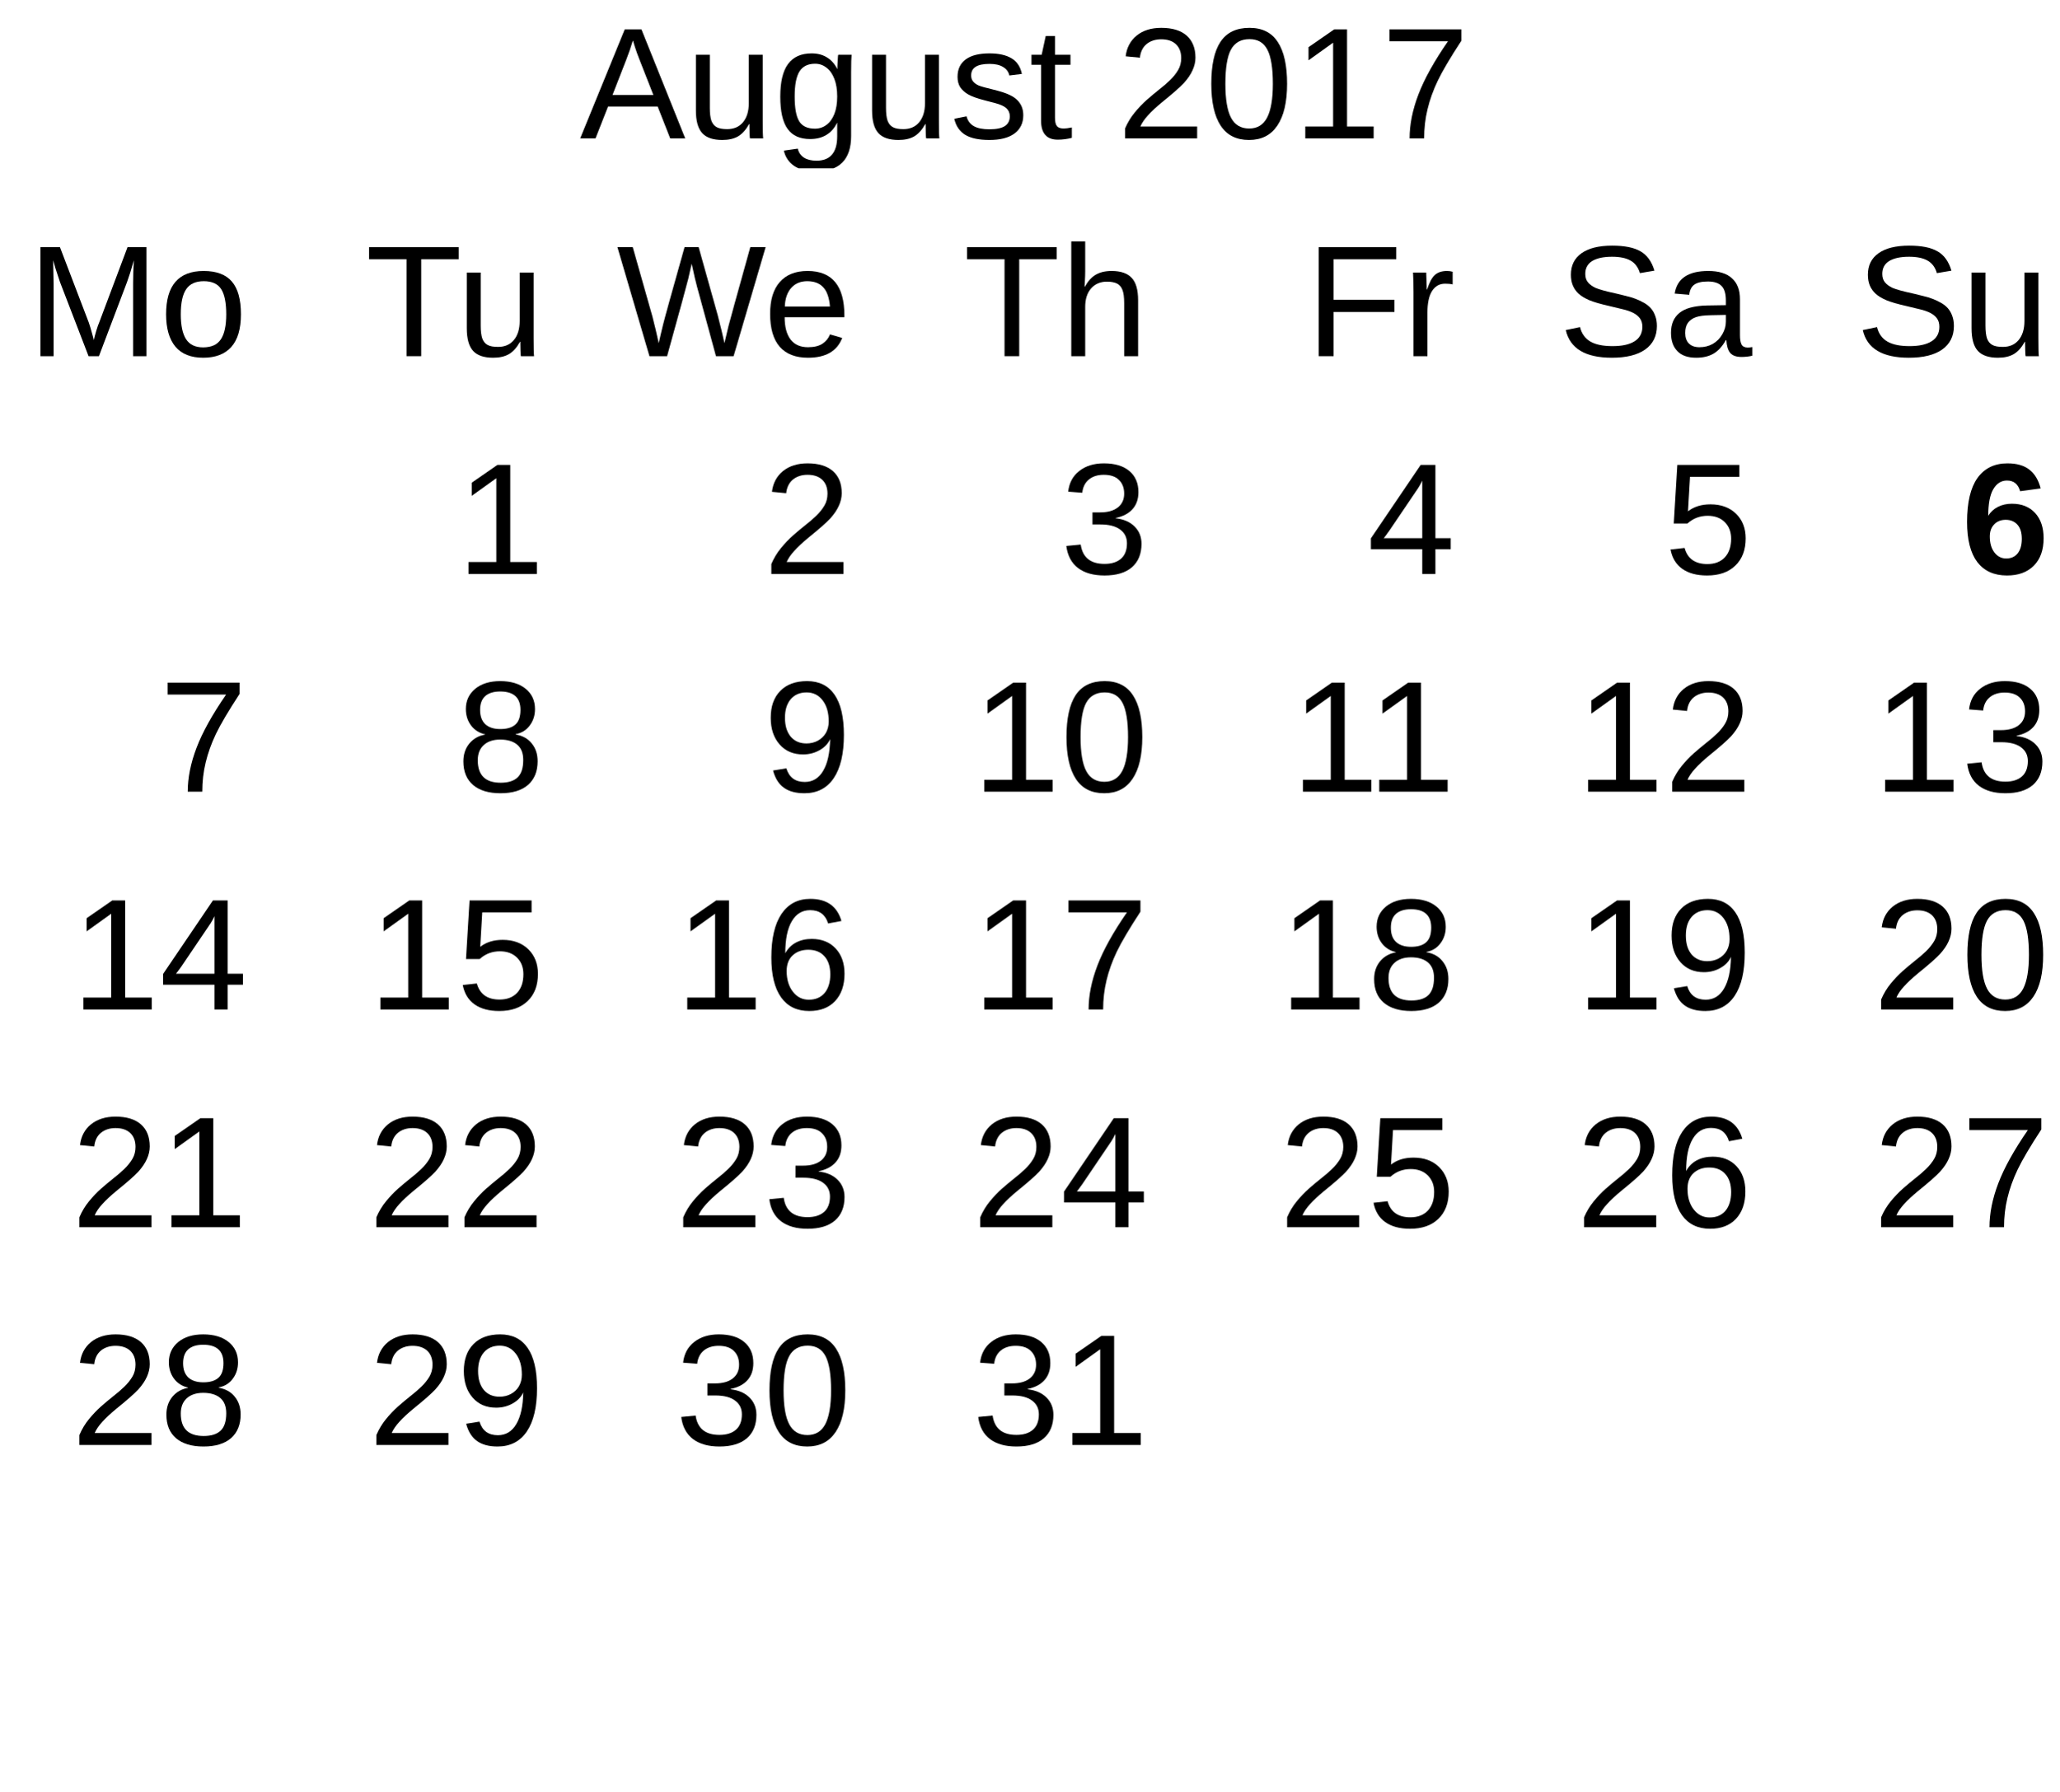
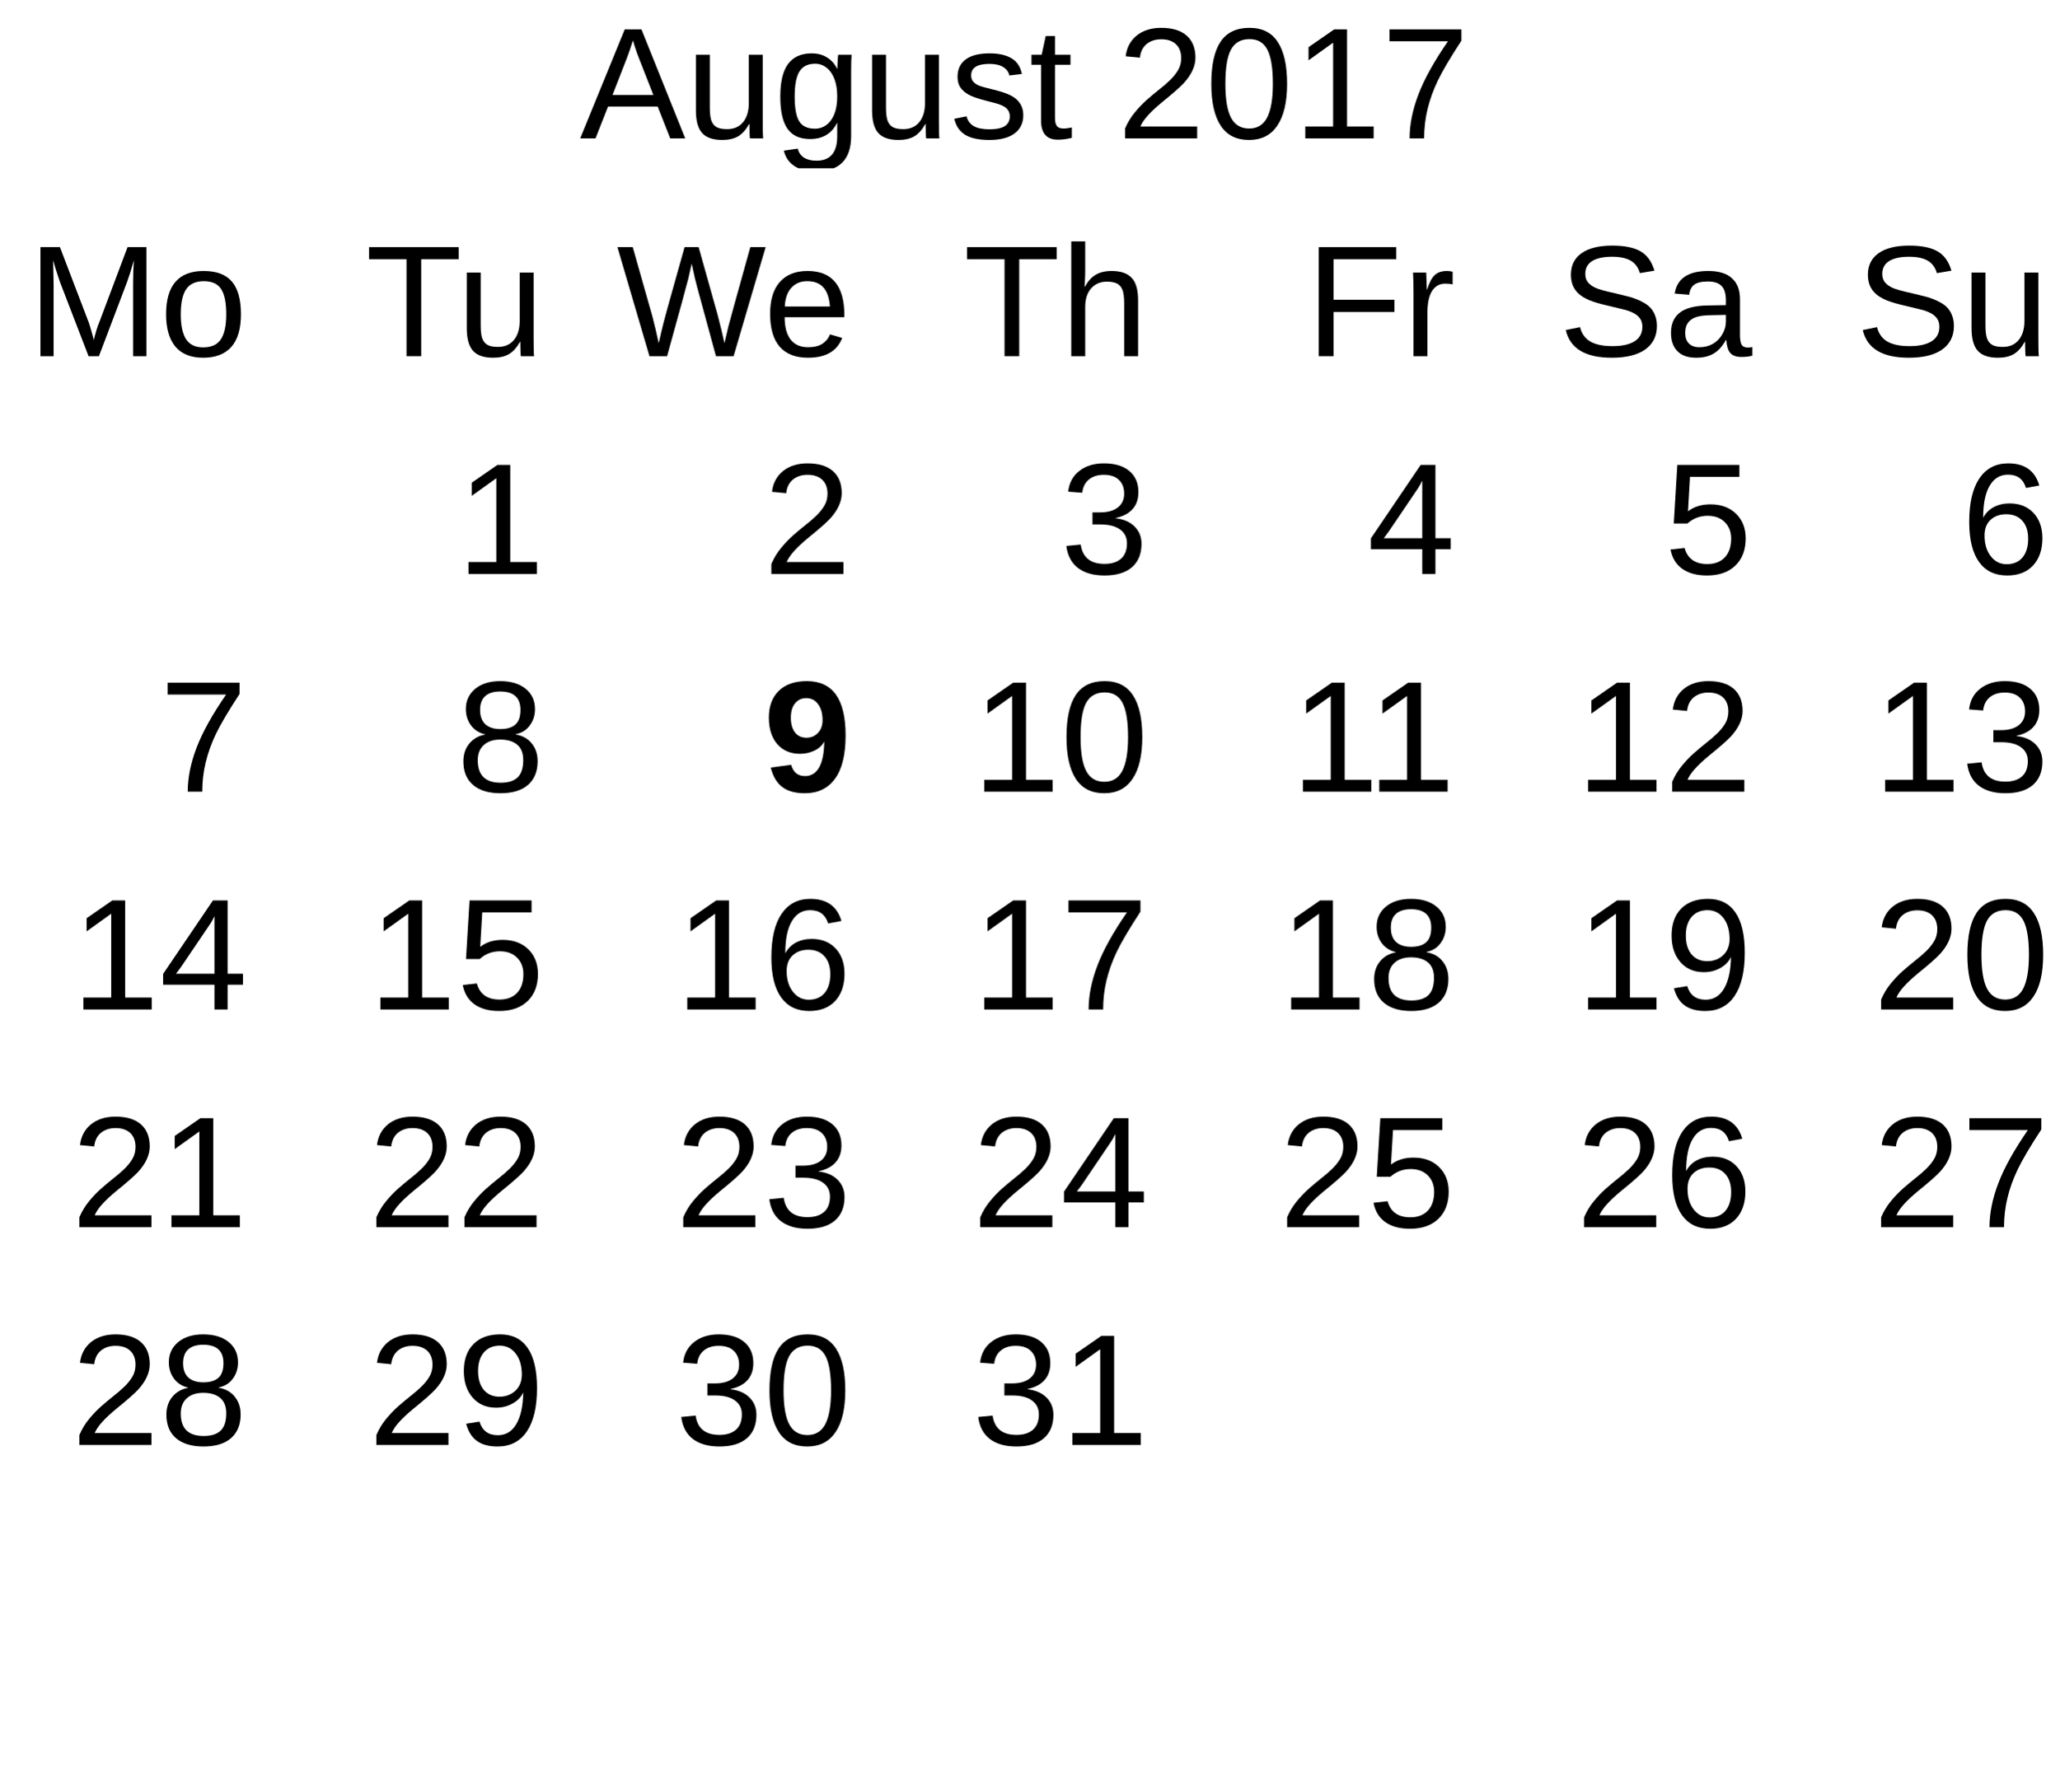
<svg xmlns="http://www.w3.org/2000/svg" xmlns:xlink="http://www.w3.org/1999/xlink" width="208pt" height="181pt" viewBox="0 0 208 181" version="1.1">
  <defs>
    <g>
      <symbol overflow="visible" id="glyph0-0">
        <path style="stroke:none;" d="M 1.609 -11.016 L 10.391 -11.016 L 10.391 0 L 1.609 0 Z M 2.203 -10.422 L 2.203 -0.594 L 9.797 -0.594 L 9.797 -10.422 Z M 2.203 -10.422 " />
      </symbol>
      <symbol overflow="visible" id="glyph0-1">
        <path style="stroke:none;" d="M 9.125 0 L 7.859 -3.219 L 2.844 -3.219 L 1.578 0 L 0.031 0 L 4.531 -11.016 L 6.219 -11.016 L 10.641 0 Z M 5.359 -9.891 L 5.281 -9.672 C 5.156 -9.234 4.961 -8.676 4.703 -8 L 3.297 -4.391 L 7.422 -4.391 L 6 -8.016 C 5.852 -8.379 5.707 -8.785 5.562 -9.234 Z M 5.359 -9.891 " />
      </symbol>
      <symbol overflow="visible" id="glyph0-2">
        <path style="stroke:none;" d="M 2.453 -8.453 L 2.453 -3.094 C 2.453 -2.539 2.504 -2.109 2.609 -1.797 C 2.723 -1.492 2.898 -1.273 3.141 -1.141 C 3.379 -1.004 3.734 -0.938 4.203 -0.938 C 4.879 -0.938 5.41 -1.164 5.797 -1.625 C 6.191 -2.094 6.391 -2.738 6.391 -3.562 L 6.391 -8.453 L 7.797 -8.453 L 7.797 -1.812 C 7.797 -0.82 7.812 -0.219 7.844 0 L 6.516 0 C 6.504 -0.031 6.492 -0.102 6.484 -0.219 C 6.484 -0.332 6.477 -0.461 6.469 -0.609 C 6.469 -0.754 6.461 -1.035 6.453 -1.453 L 6.422 -1.453 C 6.098 -0.867 5.723 -0.453 5.297 -0.203 C 4.879 0.035 4.352 0.156 3.719 0.156 C 2.789 0.156 2.113 -0.07 1.688 -0.531 C 1.258 -1 1.047 -1.766 1.047 -2.828 L 1.047 -8.453 Z M 2.453 -8.453 " />
      </symbol>
      <symbol overflow="visible" id="glyph0-3">
        <path style="stroke:none;" d="M 4.281 3.328 C 3.363 3.328 2.629 3.145 2.078 2.781 C 1.535 2.414 1.188 1.898 1.031 1.234 L 2.438 1.031 C 2.531 1.426 2.738 1.727 3.062 1.938 C 3.383 2.145 3.805 2.25 4.328 2.25 C 5.723 2.25 6.422 1.426 6.422 -0.219 L 6.422 -1.578 L 6.406 -1.578 C 6.145 -1.035 5.781 -0.625 5.312 -0.344 C 4.852 -0.07 4.312 0.062 3.688 0.062 C 2.656 0.062 1.895 -0.281 1.406 -0.969 C 0.914 -1.656 0.672 -2.738 0.672 -4.219 C 0.672 -5.707 0.93 -6.805 1.453 -7.516 C 1.984 -8.234 2.781 -8.594 3.844 -8.594 C 4.445 -8.594 4.969 -8.453 5.406 -8.172 C 5.844 -7.898 6.18 -7.516 6.422 -7.016 L 6.438 -7.016 C 6.438 -7.172 6.445 -7.441 6.469 -7.828 C 6.488 -8.211 6.508 -8.422 6.531 -8.453 L 7.875 -8.453 C 7.844 -8.172 7.828 -7.586 7.828 -6.703 L 7.828 -0.25 C 7.828 2.133 6.645 3.328 4.281 3.328 Z M 6.422 -4.234 C 6.422 -4.922 6.328 -5.508 6.141 -6 C 5.953 -6.5 5.688 -6.879 5.344 -7.141 C 5.008 -7.41 4.625 -7.547 4.188 -7.547 C 3.469 -7.547 2.941 -7.285 2.609 -6.766 C 2.285 -6.242 2.125 -5.398 2.125 -4.234 C 2.125 -3.078 2.273 -2.242 2.578 -1.734 C 2.891 -1.234 3.422 -0.984 4.172 -0.984 C 4.609 -0.984 5 -1.113 5.344 -1.375 C 5.688 -1.633 5.953 -2.004 6.141 -2.484 C 6.328 -2.973 6.422 -3.555 6.422 -4.234 Z M 6.422 -4.234 " />
      </symbol>
      <symbol overflow="visible" id="glyph0-4">
        <path style="stroke:none;" d="M 7.422 -2.344 C 7.422 -1.539 7.117 -0.922 6.516 -0.484 C 5.922 -0.055 5.082 0.156 4 0.156 C 2.945 0.156 2.133 -0.016 1.562 -0.359 C 0.988 -0.711 0.617 -1.254 0.453 -1.984 L 1.688 -2.234 C 1.812 -1.773 2.062 -1.441 2.438 -1.234 C 2.812 -1.023 3.332 -0.922 4 -0.922 C 4.707 -0.922 5.227 -1.031 5.562 -1.25 C 5.895 -1.469 6.062 -1.797 6.062 -2.234 C 6.062 -2.566 5.945 -2.836 5.719 -3.047 C 5.488 -3.254 5.117 -3.426 4.609 -3.562 L 3.594 -3.828 C 2.789 -4.035 2.219 -4.238 1.875 -4.438 C 1.531 -4.633 1.258 -4.875 1.062 -5.156 C 0.875 -5.445 0.781 -5.801 0.781 -6.219 C 0.781 -6.988 1.055 -7.578 1.609 -7.984 C 2.16 -8.391 2.961 -8.594 4.016 -8.594 C 4.941 -8.594 5.68 -8.426 6.234 -8.094 C 6.785 -7.77 7.133 -7.242 7.281 -6.516 L 6.016 -6.359 C 5.93 -6.734 5.719 -7.02 5.375 -7.219 C 5.039 -7.426 4.586 -7.531 4.016 -7.531 C 3.379 -7.531 2.91 -7.43 2.609 -7.234 C 2.305 -7.047 2.156 -6.754 2.156 -6.359 C 2.156 -6.117 2.219 -5.922 2.344 -5.766 C 2.469 -5.609 2.648 -5.473 2.891 -5.359 C 3.141 -5.254 3.656 -5.109 4.438 -4.922 C 5.188 -4.734 5.723 -4.555 6.047 -4.391 C 6.379 -4.234 6.641 -4.055 6.828 -3.859 C 7.016 -3.672 7.16 -3.453 7.266 -3.203 C 7.367 -2.953 7.422 -2.664 7.422 -2.344 Z M 7.422 -2.344 " />
      </symbol>
      <symbol overflow="visible" id="glyph0-5">
        <path style="stroke:none;" d="M 4.328 -0.062 C 3.867 0.062 3.395 0.125 2.906 0.125 C 1.781 0.125 1.219 -0.516 1.219 -1.797 L 1.219 -7.438 L 0.25 -7.438 L 0.25 -8.453 L 1.281 -8.453 L 1.688 -10.344 L 2.625 -10.344 L 2.625 -8.453 L 4.188 -8.453 L 4.188 -7.438 L 2.625 -7.438 L 2.625 -2.094 C 2.625 -1.688 2.691 -1.398 2.828 -1.234 C 2.961 -1.078 3.191 -1 3.516 -1 C 3.703 -1 3.973 -1.035 4.328 -1.109 Z M 4.328 -0.062 " />
      </symbol>
      <symbol overflow="visible" id="glyph0-6">
        <path style="stroke:none;" d="" />
      </symbol>
      <symbol overflow="visible" id="glyph0-7">
        <path style="stroke:none;" d="M 0.812 0 L 0.812 -1 C 1.07 -1.602 1.395 -2.141 1.781 -2.609 C 2.164 -3.078 2.566 -3.5 2.984 -3.875 C 3.41 -4.25 3.828 -4.598 4.234 -4.922 C 4.648 -5.242 5.023 -5.566 5.359 -5.891 C 5.691 -6.211 5.961 -6.551 6.172 -6.906 C 6.379 -7.258 6.484 -7.66 6.484 -8.109 C 6.484 -8.711 6.305 -9.18 5.953 -9.516 C 5.598 -9.848 5.102 -10.016 4.469 -10.016 C 3.875 -10.016 3.379 -9.852 2.984 -9.531 C 2.598 -9.207 2.375 -8.75 2.312 -8.156 L 0.875 -8.297 C 0.977 -9.172 1.348 -9.867 1.984 -10.391 C 2.629 -10.91 3.457 -11.172 4.469 -11.172 C 5.582 -11.172 6.438 -10.91 7.031 -10.391 C 7.625 -9.867 7.922 -9.125 7.922 -8.156 C 7.922 -7.727 7.82 -7.301 7.625 -6.875 C 7.438 -6.457 7.148 -6.035 6.766 -5.609 C 6.379 -5.191 5.641 -4.539 4.547 -3.656 C 3.953 -3.164 3.477 -2.723 3.125 -2.328 C 2.77 -1.941 2.516 -1.566 2.359 -1.203 L 8.094 -1.203 L 8.094 0 Z M 0.812 0 " />
      </symbol>
      <symbol overflow="visible" id="glyph0-8">
        <path style="stroke:none;" d="M 8.281 -5.516 C 8.281 -3.672 7.953 -2.266 7.297 -1.297 C 6.648 -0.328 5.695 0.156 4.438 0.156 C 3.164 0.156 2.211 -0.32 1.578 -1.281 C 0.941 -2.25 0.625 -3.66 0.625 -5.516 C 0.625 -7.398 0.93 -8.812 1.547 -9.75 C 2.172 -10.695 3.148 -11.172 4.484 -11.172 C 5.773 -11.172 6.727 -10.691 7.344 -9.734 C 7.969 -8.785 8.281 -7.379 8.281 -5.516 Z M 6.844 -5.516 C 6.844 -7.098 6.66 -8.242 6.297 -8.953 C 5.93 -9.672 5.328 -10.031 4.484 -10.031 C 3.617 -10.031 2.992 -9.676 2.609 -8.969 C 2.234 -8.27 2.047 -7.117 2.047 -5.516 C 2.047 -3.953 2.238 -2.805 2.625 -2.078 C 3.008 -1.359 3.617 -1 4.453 -1 C 5.273 -1 5.879 -1.367 6.266 -2.109 C 6.648 -2.848 6.844 -3.984 6.844 -5.516 Z M 6.844 -5.516 " />
      </symbol>
      <symbol overflow="visible" id="glyph0-9">
        <path style="stroke:none;" d="M 1.219 0 L 1.219 -1.203 L 4.031 -1.203 L 4.031 -9.672 L 1.547 -7.891 L 1.547 -9.219 L 4.141 -11.016 L 5.438 -11.016 L 5.438 -1.203 L 8.125 -1.203 L 8.125 0 Z M 1.219 0 " />
      </symbol>
      <symbol overflow="visible" id="glyph0-10">
        <path style="stroke:none;" d="M 8.094 -9.875 C 6.969 -8.156 6.172 -6.805 5.703 -5.828 C 5.242 -4.859 4.898 -3.898 4.672 -2.953 C 4.441 -2.004 4.328 -1.02 4.328 0 L 2.859 0 C 2.859 -1.406 3.156 -2.883 3.75 -4.438 C 4.344 -6 5.336 -7.789 6.734 -9.812 L 0.828 -9.812 L 0.828 -11.016 L 8.094 -11.016 Z M 8.094 -9.875 " />
      </symbol>
      <symbol overflow="visible" id="glyph0-11">
        <path style="stroke:none;" d="M 5.625 -9.797 L 5.625 0 L 4.141 0 L 4.141 -9.797 L 0.359 -9.797 L 0.359 -11.016 L 9.406 -11.016 L 9.406 -9.797 Z M 5.625 -9.797 " />
      </symbol>
      <symbol overflow="visible" id="glyph0-12">
        <path style="stroke:none;" d="M 11.812 0 L 10.031 0 L 8.125 -7 C 8 -7.438 7.816 -8.219 7.578 -9.344 C 7.441 -8.738 7.328 -8.234 7.234 -7.828 C 7.141 -7.422 6.426 -4.812 5.094 0 L 3.312 0 L 0.078 -11.016 L 1.625 -11.016 L 3.609 -4.016 C 3.836 -3.141 4.051 -2.238 4.25 -1.312 C 4.375 -1.883 4.52 -2.508 4.688 -3.188 C 4.852 -3.863 5.578 -6.473 6.859 -11.016 L 8.281 -11.016 L 10.203 -4.156 C 10.492 -3.039 10.723 -2.094 10.891 -1.312 L 10.953 -1.594 C 11.098 -2.188 11.211 -2.672 11.297 -3.047 C 11.391 -3.43 12.125 -6.086 13.5 -11.016 L 15.047 -11.016 Z M 11.812 0 " />
      </symbol>
      <symbol overflow="visible" id="glyph0-13">
        <path style="stroke:none;" d="M 2.156 -3.938 C 2.156 -2.969 2.352 -2.219 2.75 -1.688 C 3.156 -1.164 3.742 -0.906 4.516 -0.906 C 5.129 -0.906 5.617 -1.023 5.984 -1.266 C 6.348 -1.516 6.598 -1.828 6.734 -2.203 L 7.969 -1.844 C 7.457 -0.508 6.305 0.156 4.516 0.156 C 3.266 0.156 2.312 -0.211 1.656 -0.953 C 1.008 -1.703 0.688 -2.812 0.688 -4.281 C 0.688 -5.676 1.008 -6.742 1.656 -7.484 C 2.312 -8.234 3.25 -8.609 4.469 -8.609 C 6.945 -8.609 8.188 -7.113 8.188 -4.125 L 8.188 -3.938 Z M 6.734 -5.016 C 6.66 -5.898 6.438 -6.547 6.062 -6.953 C 5.688 -7.367 5.145 -7.578 4.438 -7.578 C 3.758 -7.578 3.219 -7.348 2.812 -6.891 C 2.414 -6.43 2.203 -5.805 2.172 -5.016 Z M 6.734 -5.016 " />
      </symbol>
      <symbol overflow="visible" id="glyph0-14">
        <path style="stroke:none;" d="M 2.484 -7.016 C 2.785 -7.566 3.145 -7.969 3.562 -8.219 C 3.988 -8.477 4.531 -8.609 5.188 -8.609 C 6.102 -8.609 6.773 -8.379 7.203 -7.922 C 7.641 -7.473 7.859 -6.711 7.859 -5.641 L 7.859 0 L 6.453 0 L 6.453 -5.359 C 6.453 -5.953 6.395 -6.395 6.281 -6.688 C 6.176 -6.977 6 -7.191 5.75 -7.328 C 5.5 -7.461 5.148 -7.531 4.703 -7.531 C 4.047 -7.531 3.516 -7.301 3.109 -6.844 C 2.711 -6.383 2.516 -5.766 2.516 -4.984 L 2.516 0 L 1.109 0 L 1.109 -11.594 L 2.516 -11.594 L 2.516 -8.578 C 2.516 -8.266 2.504 -7.938 2.484 -7.594 C 2.473 -7.258 2.461 -7.066 2.453 -7.016 Z M 2.484 -7.016 " />
      </symbol>
      <symbol overflow="visible" id="glyph0-15">
        <path style="stroke:none;" d="M 8.203 -3.047 C 8.203 -2.023 7.879 -1.234 7.234 -0.672 C 6.586 -0.117 5.664 0.156 4.469 0.156 C 3.352 0.156 2.461 -0.094 1.797 -0.594 C 1.129 -1.102 0.734 -1.848 0.609 -2.828 L 2.062 -2.969 C 2.25 -1.664 3.051 -1.016 4.469 -1.016 C 5.176 -1.016 5.727 -1.188 6.125 -1.531 C 6.531 -1.883 6.734 -2.406 6.734 -3.094 C 6.734 -3.688 6.504 -4.148 6.047 -4.484 C 5.586 -4.828 4.922 -5 4.047 -5 L 3.25 -5 L 3.25 -6.219 L 4.016 -6.219 C 4.785 -6.219 5.383 -6.383 5.812 -6.719 C 6.238 -7.051 6.453 -7.516 6.453 -8.109 C 6.453 -8.703 6.273 -9.164 5.922 -9.5 C 5.578 -9.844 5.066 -10.016 4.391 -10.016 C 3.766 -10.016 3.258 -9.852 2.875 -9.531 C 2.5 -9.219 2.281 -8.773 2.219 -8.203 L 0.797 -8.312 C 0.898 -9.207 1.273 -9.906 1.922 -10.406 C 2.566 -10.914 3.395 -11.172 4.406 -11.172 C 5.508 -11.172 6.363 -10.914 6.969 -10.406 C 7.582 -9.895 7.891 -9.18 7.891 -8.266 C 7.891 -7.555 7.691 -6.984 7.297 -6.547 C 6.91 -6.109 6.344 -5.812 5.594 -5.656 L 5.594 -5.625 C 6.414 -5.531 7.055 -5.25 7.516 -4.781 C 7.973 -4.32 8.203 -3.742 8.203 -3.047 Z M 8.203 -3.047 " />
      </symbol>
      <symbol overflow="visible" id="glyph0-16">
        <path style="stroke:none;" d="M 2.812 -9.797 L 2.812 -5.703 L 8.953 -5.703 L 8.953 -4.469 L 2.812 -4.469 L 2.812 0 L 1.312 0 L 1.312 -11.016 L 9.141 -11.016 L 9.141 -9.797 Z M 2.812 -9.797 " />
      </symbol>
      <symbol overflow="visible" id="glyph0-17">
        <path style="stroke:none;" d="M 1.109 0 L 1.109 -6.484 C 1.109 -7.078 1.094 -7.734 1.062 -8.453 L 2.391 -8.453 C 2.43 -7.492 2.453 -6.922 2.453 -6.734 L 2.484 -6.734 C 2.711 -7.453 2.973 -7.941 3.266 -8.203 C 3.555 -8.473 3.969 -8.609 4.5 -8.609 C 4.688 -8.609 4.875 -8.582 5.062 -8.531 L 5.062 -7.25 C 4.875 -7.301 4.625 -7.328 4.312 -7.328 C 3.727 -7.328 3.281 -7.07 2.969 -6.562 C 2.664 -6.062 2.516 -5.344 2.516 -4.406 L 2.516 0 Z M 1.109 0 " />
      </symbol>
      <symbol overflow="visible" id="glyph0-18">
        <path style="stroke:none;" d="M 6.891 -2.5 L 6.891 0 L 5.562 0 L 5.562 -2.5 L 0.375 -2.5 L 0.375 -3.594 L 5.406 -11.016 L 6.891 -11.016 L 6.891 -3.609 L 8.438 -3.609 L 8.438 -2.5 Z M 5.562 -9.422 C 5.551 -9.391 5.477 -9.25 5.344 -9 C 5.207 -8.758 5.102 -8.594 5.031 -8.5 L 2.219 -4.344 L 1.797 -3.766 L 1.672 -3.609 L 5.562 -3.609 Z M 5.562 -9.422 " />
      </symbol>
      <symbol overflow="visible" id="glyph0-19">
        <path style="stroke:none;" d="M 9.938 -3.047 C 9.938 -2.023 9.539 -1.234 8.75 -0.672 C 7.957 -0.117 6.836 0.156 5.391 0.156 C 2.711 0.156 1.16 -0.773 0.734 -2.641 L 2.172 -2.938 C 2.336 -2.27 2.691 -1.781 3.234 -1.469 C 3.773 -1.164 4.516 -1.016 5.453 -1.016 C 6.41 -1.016 7.148 -1.176 7.672 -1.5 C 8.203 -1.832 8.469 -2.32 8.469 -2.969 C 8.469 -3.32 8.383 -3.609 8.219 -3.828 C 8.051 -4.055 7.816 -4.242 7.516 -4.391 C 7.223 -4.535 6.867 -4.656 6.453 -4.75 C 6.047 -4.852 5.594 -4.961 5.094 -5.078 C 4.227 -5.273 3.566 -5.469 3.109 -5.656 C 2.66 -5.852 2.305 -6.066 2.047 -6.297 C 1.785 -6.535 1.586 -6.812 1.453 -7.125 C 1.316 -7.445 1.25 -7.816 1.25 -8.234 C 1.25 -9.172 1.609 -9.895 2.328 -10.406 C 3.047 -10.914 4.078 -11.172 5.422 -11.172 C 6.672 -11.172 7.625 -10.977 8.281 -10.594 C 8.945 -10.219 9.414 -9.566 9.688 -8.641 L 8.219 -8.391 C 8.051 -8.973 7.738 -9.395 7.281 -9.656 C 6.832 -9.914 6.207 -10.047 5.406 -10.047 C 4.531 -10.047 3.859 -9.898 3.391 -9.609 C 2.93 -9.316 2.703 -8.883 2.703 -8.312 C 2.703 -7.969 2.789 -7.688 2.969 -7.469 C 3.145 -7.25 3.398 -7.062 3.734 -6.906 C 4.078 -6.75 4.754 -6.562 5.766 -6.344 C 6.109 -6.258 6.445 -6.176 6.781 -6.094 C 7.113 -6.02 7.43 -5.926 7.734 -5.812 C 8.047 -5.695 8.336 -5.562 8.609 -5.406 C 8.879 -5.258 9.113 -5.078 9.312 -4.859 C 9.508 -4.641 9.66 -4.379 9.766 -4.078 C 9.879 -3.785 9.938 -3.441 9.938 -3.047 Z M 9.938 -3.047 " />
      </symbol>
      <symbol overflow="visible" id="glyph0-20">
        <path style="stroke:none;" d="M 3.234 0.156 C 2.391 0.156 1.754 -0.066 1.328 -0.516 C 0.898 -0.961 0.688 -1.578 0.688 -2.359 C 0.688 -3.234 0.973 -3.906 1.547 -4.375 C 2.117 -4.844 3.047 -5.094 4.328 -5.125 L 6.234 -5.156 L 6.234 -5.625 C 6.234 -6.312 6.086 -6.801 5.797 -7.094 C 5.504 -7.395 5.047 -7.547 4.422 -7.547 C 3.785 -7.547 3.32 -7.438 3.031 -7.219 C 2.75 -7.008 2.582 -6.672 2.531 -6.203 L 1.062 -6.328 C 1.301 -7.848 2.43 -8.609 4.453 -8.609 C 5.516 -8.609 6.312 -8.363 6.844 -7.875 C 7.383 -7.395 7.656 -6.691 7.656 -5.766 L 7.656 -2.125 C 7.656 -1.707 7.707 -1.395 7.812 -1.188 C 7.926 -0.977 8.133 -0.875 8.438 -0.875 C 8.57 -0.875 8.727 -0.891 8.906 -0.922 L 8.906 -0.047 C 8.551 0.035 8.188 0.078 7.812 0.078 C 7.289 0.078 6.91 -0.055 6.672 -0.328 C 6.441 -0.609 6.312 -1.039 6.281 -1.625 L 6.234 -1.625 C 5.867 -0.977 5.445 -0.52 4.969 -0.25 C 4.5 0.02 3.922 0.156 3.234 0.156 Z M 3.562 -0.906 C 4.07 -0.906 4.523 -1.02 4.922 -1.25 C 5.328 -1.488 5.645 -1.812 5.875 -2.219 C 6.113 -2.625 6.234 -3.047 6.234 -3.484 L 6.234 -4.172 L 4.688 -4.141 C 4.031 -4.129 3.531 -4.062 3.188 -3.938 C 2.844 -3.812 2.578 -3.617 2.391 -3.359 C 2.211 -3.098 2.125 -2.758 2.125 -2.344 C 2.125 -1.883 2.25 -1.531 2.5 -1.281 C 2.75 -1.031 3.102 -0.906 3.562 -0.906 Z M 3.562 -0.906 " />
      </symbol>
      <symbol overflow="visible" id="glyph0-21">
        <path style="stroke:none;" d="M 8.234 -3.594 C 8.234 -2.426 7.883 -1.508 7.188 -0.844 C 6.5 -0.176 5.547 0.156 4.328 0.156 C 3.297 0.156 2.461 -0.066 1.828 -0.516 C 1.203 -0.961 0.805 -1.613 0.641 -2.469 L 2.062 -2.625 C 2.363 -1.539 3.129 -1 4.359 -1 C 5.109 -1 5.695 -1.223 6.125 -1.672 C 6.551 -2.129 6.766 -2.758 6.766 -3.562 C 6.766 -4.25 6.551 -4.805 6.125 -5.234 C 5.695 -5.66 5.117 -5.875 4.391 -5.875 C 4.004 -5.875 3.645 -5.812 3.312 -5.688 C 2.988 -5.57 2.664 -5.375 2.344 -5.094 L 0.969 -5.094 L 1.328 -11.016 L 7.594 -11.016 L 7.594 -9.812 L 2.609 -9.812 L 2.406 -6.328 C 3.008 -6.797 3.766 -7.031 4.672 -7.031 C 5.754 -7.031 6.617 -6.711 7.266 -6.078 C 7.91 -5.441 8.234 -4.613 8.234 -3.594 Z M 8.234 -3.594 " />
      </symbol>
      <symbol overflow="visible" id="glyph0-22">
+         <path style="stroke:none;" d="M 8.203 -3.609 C 8.203 -2.441 7.883 -1.52 7.25 -0.844 C 6.625 -0.176 5.754 0.156 4.641 0.156 C 3.398 0.156 2.453 -0.301 1.797 -1.219 C 1.141 -2.145 0.812 -3.488 0.812 -5.25 C 0.812 -7.156 1.148 -8.617 1.828 -9.641 C 2.516 -10.66 3.488 -11.172 4.75 -11.172 C 6.414 -11.172 7.461 -10.426 7.891 -8.938 L 6.547 -8.688 C 6.273 -9.582 5.672 -10.031 4.734 -10.031 C 3.93 -10.031 3.312 -9.656 2.875 -8.906 C 2.438 -8.164 2.219 -7.086 2.219 -5.672 C 2.469 -6.141 2.82 -6.5 3.281 -6.75 C 3.75 -7 4.285 -7.125 4.891 -7.125 C 5.898 -7.125 6.703 -6.805 7.297 -6.172 C 7.898 -5.535 8.203 -4.68 8.203 -3.609 Z M 6.766 -3.547 C 6.766 -4.336 6.566 -4.945 6.172 -5.375 C 5.785 -5.812 5.242 -6.031 4.547 -6.031 C 3.891 -6.031 3.359 -5.836 2.953 -5.453 C 2.555 -5.078 2.359 -4.551 2.359 -3.875 C 2.359 -3.031 2.566 -2.336 2.984 -1.797 C 3.398 -1.254 3.938 -0.984 4.594 -0.984 C 5.27 -0.984 5.801 -1.207 6.188 -1.656 C 6.57 -2.113 6.766 -2.742 6.766 -3.547 Z M 6.766 -3.547 " />
+       </symbol>
+       <symbol overflow="visible" id="glyph0-23">
        <path style="stroke:none;" d="M 10.672 0 L 10.672 -7.344 C 10.672 -8.156 10.695 -8.938 10.75 -9.688 C 10.488 -8.758 10.258 -8.031 10.062 -7.5 L 7.219 0 L 6.172 0 L 3.281 -7.5 L 2.844 -8.828 L 2.594 -9.688 L 2.609 -8.828 L 2.641 -7.344 L 2.641 0 L 1.312 0 L 1.312 -11.016 L 3.281 -11.016 L 6.203 -3.375 C 6.305 -3.07 6.406 -2.742 6.5 -2.391 C 6.602 -2.035 6.672 -1.781 6.703 -1.625 C 6.742 -1.832 6.828 -2.148 6.953 -2.578 C 7.086 -3.004 7.18 -3.27 7.234 -3.375 L 10.109 -11.016 L 12.016 -11.016 L 12.016 0 Z M 10.672 0 " />
      </symbol>
-       <symbol overflow="visible" id="glyph0-23">
+       <symbol overflow="visible" id="glyph0-24">
        <path style="stroke:none;" d="M 8.234 -4.234 C 8.234 -2.754 7.906 -1.648 7.25 -0.922 C 6.602 -0.203 5.66 0.156 4.422 0.156 C 3.18 0.156 2.242 -0.219 1.609 -0.969 C 0.984 -1.727 0.672 -2.816 0.672 -4.234 C 0.672 -7.148 1.938 -8.609 4.469 -8.609 C 5.758 -8.609 6.707 -8.254 7.312 -7.547 C 7.926 -6.836 8.234 -5.734 8.234 -4.234 Z M 6.75 -4.234 C 6.75 -5.398 6.578 -6.25 6.234 -6.781 C 5.891 -7.312 5.305 -7.578 4.484 -7.578 C 3.66 -7.578 3.066 -7.305 2.703 -6.766 C 2.336 -6.223 2.156 -5.379 2.156 -4.234 C 2.156 -3.117 2.332 -2.281 2.688 -1.719 C 3.051 -1.164 3.625 -0.891 4.406 -0.891 C 5.25 -0.891 5.848 -1.16 6.203 -1.703 C 6.566 -2.242 6.75 -3.086 6.75 -4.234 Z M 6.75 -4.234 " />
      </symbol>
-       <symbol overflow="visible" id="glyph0-24">
+       <symbol overflow="visible" id="glyph0-25">
        <path style="stroke:none;" d="M 8.203 -3.078 C 8.203 -2.055 7.879 -1.258 7.234 -0.688 C 6.586 -0.125 5.66 0.156 4.453 0.156 C 3.273 0.156 2.352 -0.117 1.688 -0.672 C 1.031 -1.234 0.703 -2.031 0.703 -3.062 C 0.703 -3.781 0.906 -4.383 1.312 -4.875 C 1.727 -5.363 2.254 -5.66 2.891 -5.766 L 2.891 -5.797 C 2.297 -5.93 1.82 -6.234 1.469 -6.703 C 1.125 -7.172 0.953 -7.723 0.953 -8.359 C 0.953 -9.191 1.266 -9.867 1.891 -10.391 C 2.523 -10.91 3.367 -11.172 4.422 -11.172 C 5.504 -11.172 6.359 -10.914 6.984 -10.406 C 7.617 -9.895 7.938 -9.207 7.938 -8.344 C 7.938 -7.707 7.758 -7.156 7.406 -6.688 C 7.062 -6.219 6.586 -5.926 5.984 -5.812 L 5.984 -5.781 C 6.68 -5.664 7.223 -5.363 7.609 -4.875 C 8.004 -4.395 8.203 -3.797 8.203 -3.078 Z M 6.469 -8.266 C 6.469 -9.504 5.785 -10.125 4.422 -10.125 C 3.766 -10.125 3.258 -9.969 2.906 -9.656 C 2.562 -9.344 2.391 -8.879 2.391 -8.266 C 2.391 -7.629 2.566 -7.145 2.922 -6.812 C 3.285 -6.488 3.789 -6.328 4.438 -6.328 C 5.102 -6.328 5.609 -6.477 5.953 -6.781 C 6.297 -7.082 6.469 -7.578 6.469 -8.266 Z M 6.75 -3.203 C 6.75 -3.891 6.547 -4.406 6.141 -4.75 C 5.734 -5.094 5.16 -5.266 4.422 -5.266 C 3.711 -5.266 3.156 -5.078 2.75 -4.703 C 2.352 -4.336 2.156 -3.828 2.156 -3.172 C 2.156 -1.66 2.926 -0.906 4.469 -0.906 C 5.238 -0.906 5.812 -1.086 6.188 -1.453 C 6.562 -1.816 6.75 -2.398 6.75 -3.203 Z M 6.75 -3.203 " />
      </symbol>
-       <symbol overflow="visible" id="glyph0-25">
+       <symbol overflow="visible" id="glyph0-26">
        <path style="stroke:none;" d="M 8.141 -5.734 C 8.141 -3.836 7.797 -2.379 7.109 -1.359 C 6.422 -0.348 5.438 0.156 4.156 0.156 C 3.301 0.156 2.613 -0.023 2.094 -0.391 C 1.57 -0.754 1.203 -1.336 0.984 -2.141 L 2.328 -2.359 C 2.609 -1.441 3.227 -0.984 4.188 -0.984 C 4.988 -0.984 5.609 -1.359 6.047 -2.109 C 6.492 -2.859 6.727 -3.926 6.75 -5.312 C 6.539 -4.844 6.18 -4.469 5.672 -4.188 C 5.172 -3.906 4.617 -3.766 4.016 -3.766 C 3.023 -3.766 2.234 -4.102 1.641 -4.781 C 1.047 -5.457 0.75 -6.352 0.75 -7.469 C 0.75 -8.625 1.07 -9.531 1.719 -10.188 C 2.363 -10.844 3.266 -11.172 4.422 -11.172 C 5.641 -11.172 6.562 -10.719 7.188 -9.812 C 7.82 -8.906 8.141 -7.547 8.141 -5.734 Z M 6.609 -7.094 C 6.609 -7.977 6.406 -8.688 6 -9.219 C 5.594 -9.758 5.051 -10.031 4.375 -10.031 C 3.695 -10.031 3.16 -9.801 2.766 -9.344 C 2.379 -8.883 2.188 -8.258 2.188 -7.469 C 2.188 -6.664 2.379 -6.031 2.766 -5.562 C 3.16 -5.102 3.691 -4.875 4.359 -4.875 C 4.766 -4.875 5.141 -4.961 5.484 -5.141 C 5.836 -5.328 6.113 -5.586 6.312 -5.922 C 6.508 -6.266 6.609 -6.656 6.609 -7.094 Z M 6.609 -7.094 " />
-       </symbol>
-       <symbol overflow="visible" id="glyph0-26">
-         <path style="stroke:none;" d="M 8.203 -3.609 C 8.203 -2.441 7.883 -1.52 7.25 -0.844 C 6.625 -0.176 5.754 0.156 4.641 0.156 C 3.398 0.156 2.453 -0.301 1.797 -1.219 C 1.141 -2.145 0.812 -3.488 0.812 -5.25 C 0.812 -7.156 1.148 -8.617 1.828 -9.641 C 2.516 -10.66 3.488 -11.172 4.75 -11.172 C 6.414 -11.172 7.461 -10.426 7.891 -8.938 L 6.547 -8.688 C 6.273 -9.582 5.672 -10.031 4.734 -10.031 C 3.93 -10.031 3.312 -9.656 2.875 -8.906 C 2.438 -8.164 2.219 -7.086 2.219 -5.672 C 2.469 -6.141 2.82 -6.5 3.281 -6.75 C 3.75 -7 4.285 -7.125 4.891 -7.125 C 5.898 -7.125 6.703 -6.805 7.297 -6.172 C 7.898 -5.535 8.203 -4.68 8.203 -3.609 Z M 6.766 -3.547 C 6.766 -4.336 6.566 -4.945 6.172 -5.375 C 5.785 -5.812 5.242 -6.031 4.547 -6.031 C 3.891 -6.031 3.359 -5.836 2.953 -5.453 C 2.555 -5.078 2.359 -4.551 2.359 -3.875 C 2.359 -3.031 2.566 -2.336 2.984 -1.797 C 3.398 -1.254 3.938 -0.984 4.594 -0.984 C 5.27 -0.984 5.801 -1.207 6.188 -1.656 C 6.57 -2.113 6.766 -2.742 6.766 -3.547 Z M 6.766 -3.547 " />
      </symbol>
      <symbol overflow="visible" id="glyph1-0">
        <path style="stroke:none;" d="M 1.609 -11.016 L 10.391 -11.016 L 10.391 0 L 1.609 0 Z M 2.203 -10.422 L 2.203 -0.594 L 9.797 -0.594 L 9.797 -10.422 Z M 2.203 -10.422 " />
      </symbol>
      <symbol overflow="visible" id="glyph1-1">
        <path style="stroke:none;" d="" />
      </symbol>
      <symbol overflow="visible" id="glyph1-2">
-         <path style="stroke:none;" d="M 8.328 -3.609 C 8.328 -2.43 8 -1.508 7.344 -0.844 C 6.688 -0.176 5.781 0.156 4.625 0.156 C 3.32 0.156 2.32 -0.297 1.625 -1.203 C 0.938 -2.117 0.594 -3.469 0.594 -5.25 C 0.594 -7.219 0.941 -8.695 1.641 -9.688 C 2.348 -10.676 3.359 -11.172 4.672 -11.172 C 5.609 -11.172 6.344 -10.961 6.875 -10.547 C 7.414 -10.141 7.801 -9.504 8.031 -8.641 L 5.953 -8.359 C 5.754 -9.078 5.312 -9.438 4.625 -9.438 C 4.039 -9.438 3.578 -9.141 3.234 -8.547 C 2.898 -7.961 2.734 -7.07 2.734 -5.875 C 2.973 -6.27 3.301 -6.57 3.719 -6.781 C 4.133 -6.988 4.602 -7.094 5.125 -7.094 C 6.113 -7.094 6.895 -6.781 7.469 -6.156 C 8.039 -5.531 8.328 -4.68 8.328 -3.609 Z M 6.125 -3.547 C 6.125 -4.172 5.977 -4.645 5.688 -4.969 C 5.395 -5.301 5 -5.469 4.5 -5.469 C 4.008 -5.469 3.617 -5.312 3.328 -5 C 3.035 -4.695 2.891 -4.289 2.891 -3.781 C 2.891 -3.133 3.039 -2.602 3.344 -2.188 C 3.656 -1.77 4.055 -1.562 4.547 -1.562 C 5.047 -1.562 5.43 -1.734 5.703 -2.078 C 5.984 -2.43 6.125 -2.922 6.125 -3.547 Z M 6.125 -3.547 " />
+         <path style="stroke:none;" d="M 8.312 -5.688 C 8.312 -3.727 7.953 -2.266 7.234 -1.297 C 6.523 -0.328 5.516 0.156 4.203 0.156 C 3.234 0.156 2.473 -0.051 1.922 -0.469 C 1.367 -0.883 0.977 -1.539 0.75 -2.438 L 2.812 -2.719 C 3.02 -1.957 3.488 -1.578 4.219 -1.578 C 4.832 -1.578 5.305 -1.867 5.641 -2.453 C 5.973 -3.047 6.145 -3.922 6.156 -5.078 C 5.957 -4.68 5.629 -4.375 5.172 -4.156 C 4.723 -3.938 4.238 -3.828 3.719 -3.828 C 2.75 -3.828 1.977 -4.156 1.406 -4.812 C 0.844 -5.469 0.562 -6.359 0.562 -7.484 C 0.562 -8.641 0.895 -9.539 1.562 -10.188 C 2.227 -10.844 3.176 -11.172 4.406 -11.172 C 5.719 -11.172 6.695 -10.711 7.344 -9.797 C 7.988 -8.891 8.312 -7.52 8.312 -5.688 Z M 5.984 -7.219 C 5.984 -7.906 5.832 -8.445 5.531 -8.844 C 5.238 -9.25 4.844 -9.453 4.344 -9.453 C 3.863 -9.453 3.484 -9.273 3.203 -8.922 C 2.922 -8.578 2.781 -8.094 2.781 -7.469 C 2.781 -6.863 2.914 -6.375 3.188 -6 C 3.469 -5.633 3.859 -5.453 4.359 -5.453 C 4.828 -5.453 5.211 -5.613 5.516 -5.938 C 5.828 -6.258 5.984 -6.688 5.984 -7.219 Z M 5.984 -7.219 " />
      </symbol>
    </g>
    <clipPath id="clip1">
      <path d="M 58 2 L 148 2 L 148 17 L 58 17 Z M 58 2 " />
    </clipPath>
    <clipPath id="clip2">
      <path d="M 158 24 L 177 24 L 177 37 L 158 37 Z M 158 24 " />
    </clipPath>
  </defs>
  <g id="surface2">
    <g clip-path="url(#clip1)" clip-rule="nonzero">
      <g style="fill:rgb(0%,0%,0%);fill-opacity:1;">
        <use xlink:href="#glyph0-1" x="58.574" y="13.984" />
        <use xlink:href="#glyph0-2" x="69.246" y="13.984" />
        <use xlink:href="#glyph0-3" x="78.145" y="13.984" />
        <use xlink:href="#glyph0-2" x="87.043" y="13.984" />
        <use xlink:href="#glyph0-4" x="95.941" y="13.984" />
        <use xlink:href="#glyph0-5" x="103.941" y="13.984" />
        <use xlink:href="#glyph0-6" x="108.387" y="13.984" />
        <use xlink:href="#glyph0-7" x="112.832" y="13.984" />
        <use xlink:href="#glyph0-8" x="121.73" y="13.984" />
        <use xlink:href="#glyph0-9" x="130.629" y="13.984" />
        <use xlink:href="#glyph0-10" x="139.527" y="13.984" />
      </g>
    </g>
    <g style="fill:rgb(0%,0%,0%);fill-opacity:1;">
      <use xlink:href="#glyph0-11" x="36.922" y="35.984" />
      <use xlink:href="#glyph0-2" x="46.102" y="35.984" />
    </g>
    <g style="fill:rgb(0%,0%,0%);fill-opacity:1;">
      <use xlink:href="#glyph0-6" x="41.656" y="57.984" />
      <use xlink:href="#glyph0-9" x="46.102" y="57.984" />
    </g>
    <g style="fill:rgb(0%,0%,0%);fill-opacity:1;">
      <use xlink:href="#glyph0-12" x="62.289" y="35.984" />
      <use xlink:href="#glyph0-13" x="77.102" y="35.984" />
    </g>
    <g style="fill:rgb(0%,0%,0%);fill-opacity:1;">
      <use xlink:href="#glyph0-6" x="72.656" y="57.984" />
      <use xlink:href="#glyph0-7" x="77.102" y="57.984" />
    </g>
    <g style="fill:rgb(0%,0%,0%);fill-opacity:1;">
      <use xlink:href="#glyph0-11" x="97.328" y="35.984" />
      <use xlink:href="#glyph0-14" x="107.102" y="35.984" />
    </g>
    <g style="fill:rgb(0%,0%,0%);fill-opacity:1;">
      <use xlink:href="#glyph0-6" x="102.656" y="57.984" />
      <use xlink:href="#glyph0-15" x="107.102" y="57.984" />
    </g>
    <g style="fill:rgb(0%,0%,0%);fill-opacity:1;">
      <use xlink:href="#glyph0-16" x="131.898" y="35.984" />
      <use xlink:href="#glyph0-17" x="141.672" y="35.984" />
    </g>
    <g style="fill:rgb(0%,0%,0%);fill-opacity:1;">
      <use xlink:href="#glyph0-6" x="133.656" y="57.984" />
      <use xlink:href="#glyph0-18" x="138.102" y="57.984" />
    </g>
    <g clip-path="url(#clip2)" clip-rule="nonzero">
      <g style="fill:rgb(0%,0%,0%);fill-opacity:1;">
        <use xlink:href="#glyph0-19" x="157.43" y="35.984" />
        <use xlink:href="#glyph0-20" x="168.102" y="35.984" />
      </g>
    </g>
    <g style="fill:rgb(0%,0%,0%);fill-opacity:1;">
      <use xlink:href="#glyph0-6" x="163.656" y="57.984" />
      <use xlink:href="#glyph0-21" x="168.102" y="57.984" />
    </g>
    <g style="fill:rgb(0%,0%,0%);fill-opacity:1;">
      <use xlink:href="#glyph0-19" x="187.43" y="35.984" />
      <use xlink:href="#glyph0-2" x="198.102" y="35.984" />
    </g>
    <g style="fill:rgb(0%,0%,0%);fill-opacity:1;">
-       <use xlink:href="#glyph1-1" x="193.656" y="57.984" />
-       <use xlink:href="#glyph1-2" x="198.102" y="57.984" />
-     </g>
-     <g style="fill:rgb(0%,0%,0%);fill-opacity:1;">
-       <use xlink:href="#glyph0-22" x="2.773" y="35.984" />
-       <use xlink:href="#glyph0-23" x="16.102" y="35.984" />
+       <use xlink:href="#glyph0-6" x="193.656" y="57.984" />
+       <use xlink:href="#glyph0-22" x="198.102" y="57.984" />
+     </g>
+     <g style="fill:rgb(0%,0%,0%);fill-opacity:1;">
+       <use xlink:href="#glyph0-23" x="2.773" y="35.984" />
+       <use xlink:href="#glyph0-24" x="16.102" y="35.984" />
    </g>
    <g style="fill:rgb(0%,0%,0%);fill-opacity:1;">
      <use xlink:href="#glyph0-6" x="11.656" y="79.984" />
      <use xlink:href="#glyph0-10" x="16.102" y="79.984" />
    </g>
    <g style="fill:rgb(0%,0%,0%);fill-opacity:1;">
      <use xlink:href="#glyph0-6" x="41.656" y="79.984" />
-       <use xlink:href="#glyph0-24" x="46.102" y="79.984" />
-     </g>
-     <g style="fill:rgb(0%,0%,0%);fill-opacity:1;">
-       <use xlink:href="#glyph0-6" x="72.656" y="79.984" />
-       <use xlink:href="#glyph0-25" x="77.102" y="79.984" />
+       <use xlink:href="#glyph0-25" x="46.102" y="79.984" />
+     </g>
+     <g style="fill:rgb(0%,0%,0%);fill-opacity:1;">
+       <use xlink:href="#glyph1-1" x="72.656" y="79.984" />
+       <use xlink:href="#glyph1-2" x="77.102" y="79.984" />
    </g>
    <g style="fill:rgb(0%,0%,0%);fill-opacity:1;">
      <use xlink:href="#glyph0-9" x="98.203" y="79.984" />
      <use xlink:href="#glyph0-8" x="107.102" y="79.984" />
    </g>
    <g style="fill:rgb(0%,0%,0%);fill-opacity:1;">
      <use xlink:href="#glyph0-9" x="130.391" y="79.984" />
      <use xlink:href="#glyph0-9" x="138.102" y="79.984" />
    </g>
    <g style="fill:rgb(0%,0%,0%);fill-opacity:1;">
      <use xlink:href="#glyph0-9" x="159.203" y="79.984" />
      <use xlink:href="#glyph0-7" x="168.102" y="79.984" />
    </g>
    <g style="fill:rgb(0%,0%,0%);fill-opacity:1;">
      <use xlink:href="#glyph0-9" x="189.203" y="79.984" />
      <use xlink:href="#glyph0-15" x="198.102" y="79.984" />
    </g>
    <g style="fill:rgb(0%,0%,0%);fill-opacity:1;">
      <use xlink:href="#glyph0-9" x="7.203" y="101.984" />
      <use xlink:href="#glyph0-18" x="16.102" y="101.984" />
    </g>
    <g style="fill:rgb(0%,0%,0%);fill-opacity:1;">
      <use xlink:href="#glyph0-9" x="37.203" y="101.984" />
      <use xlink:href="#glyph0-21" x="46.102" y="101.984" />
    </g>
    <g style="fill:rgb(0%,0%,0%);fill-opacity:1;">
      <use xlink:href="#glyph0-9" x="68.203" y="101.984" />
-       <use xlink:href="#glyph0-26" x="77.102" y="101.984" />
+       <use xlink:href="#glyph0-22" x="77.102" y="101.984" />
    </g>
    <g style="fill:rgb(0%,0%,0%);fill-opacity:1;">
      <use xlink:href="#glyph0-9" x="98.203" y="101.984" />
      <use xlink:href="#glyph0-10" x="107.102" y="101.984" />
    </g>
    <g style="fill:rgb(0%,0%,0%);fill-opacity:1;">
      <use xlink:href="#glyph0-9" x="129.203" y="101.984" />
-       <use xlink:href="#glyph0-24" x="138.102" y="101.984" />
+       <use xlink:href="#glyph0-25" x="138.102" y="101.984" />
    </g>
    <g style="fill:rgb(0%,0%,0%);fill-opacity:1;">
      <use xlink:href="#glyph0-9" x="159.203" y="101.984" />
-       <use xlink:href="#glyph0-25" x="168.102" y="101.984" />
+       <use xlink:href="#glyph0-26" x="168.102" y="101.984" />
    </g>
    <g style="fill:rgb(0%,0%,0%);fill-opacity:1;">
      <use xlink:href="#glyph0-7" x="189.203" y="101.984" />
      <use xlink:href="#glyph0-8" x="198.102" y="101.984" />
    </g>
    <g style="fill:rgb(0%,0%,0%);fill-opacity:1;">
      <use xlink:href="#glyph0-7" x="7.203" y="123.984" />
      <use xlink:href="#glyph0-9" x="16.102" y="123.984" />
    </g>
    <g style="fill:rgb(0%,0%,0%);fill-opacity:1;">
      <use xlink:href="#glyph0-7" x="37.203" y="123.984" />
      <use xlink:href="#glyph0-7" x="46.102" y="123.984" />
    </g>
    <g style="fill:rgb(0%,0%,0%);fill-opacity:1;">
      <use xlink:href="#glyph0-7" x="68.203" y="123.984" />
      <use xlink:href="#glyph0-15" x="77.102" y="123.984" />
    </g>
    <g style="fill:rgb(0%,0%,0%);fill-opacity:1;">
      <use xlink:href="#glyph0-7" x="98.203" y="123.984" />
      <use xlink:href="#glyph0-18" x="107.102" y="123.984" />
    </g>
    <g style="fill:rgb(0%,0%,0%);fill-opacity:1;">
      <use xlink:href="#glyph0-7" x="129.203" y="123.984" />
      <use xlink:href="#glyph0-21" x="138.102" y="123.984" />
    </g>
    <g style="fill:rgb(0%,0%,0%);fill-opacity:1;">
      <use xlink:href="#glyph0-7" x="159.203" y="123.984" />
-       <use xlink:href="#glyph0-26" x="168.102" y="123.984" />
+       <use xlink:href="#glyph0-22" x="168.102" y="123.984" />
    </g>
    <g style="fill:rgb(0%,0%,0%);fill-opacity:1;">
      <use xlink:href="#glyph0-7" x="189.203" y="123.984" />
      <use xlink:href="#glyph0-10" x="198.102" y="123.984" />
    </g>
    <g style="fill:rgb(0%,0%,0%);fill-opacity:1;">
      <use xlink:href="#glyph0-7" x="7.203" y="145.984" />
-       <use xlink:href="#glyph0-24" x="16.102" y="145.984" />
+       <use xlink:href="#glyph0-25" x="16.102" y="145.984" />
    </g>
    <g style="fill:rgb(0%,0%,0%);fill-opacity:1;">
      <use xlink:href="#glyph0-7" x="37.203" y="145.984" />
-       <use xlink:href="#glyph0-25" x="46.102" y="145.984" />
+       <use xlink:href="#glyph0-26" x="46.102" y="145.984" />
    </g>
    <g style="fill:rgb(0%,0%,0%);fill-opacity:1;">
      <use xlink:href="#glyph0-15" x="68.203" y="145.984" />
      <use xlink:href="#glyph0-8" x="77.102" y="145.984" />
    </g>
    <g style="fill:rgb(0%,0%,0%);fill-opacity:1;">
      <use xlink:href="#glyph0-15" x="98.203" y="145.984" />
      <use xlink:href="#glyph0-9" x="107.102" y="145.984" />
    </g>
  </g>
</svg>
